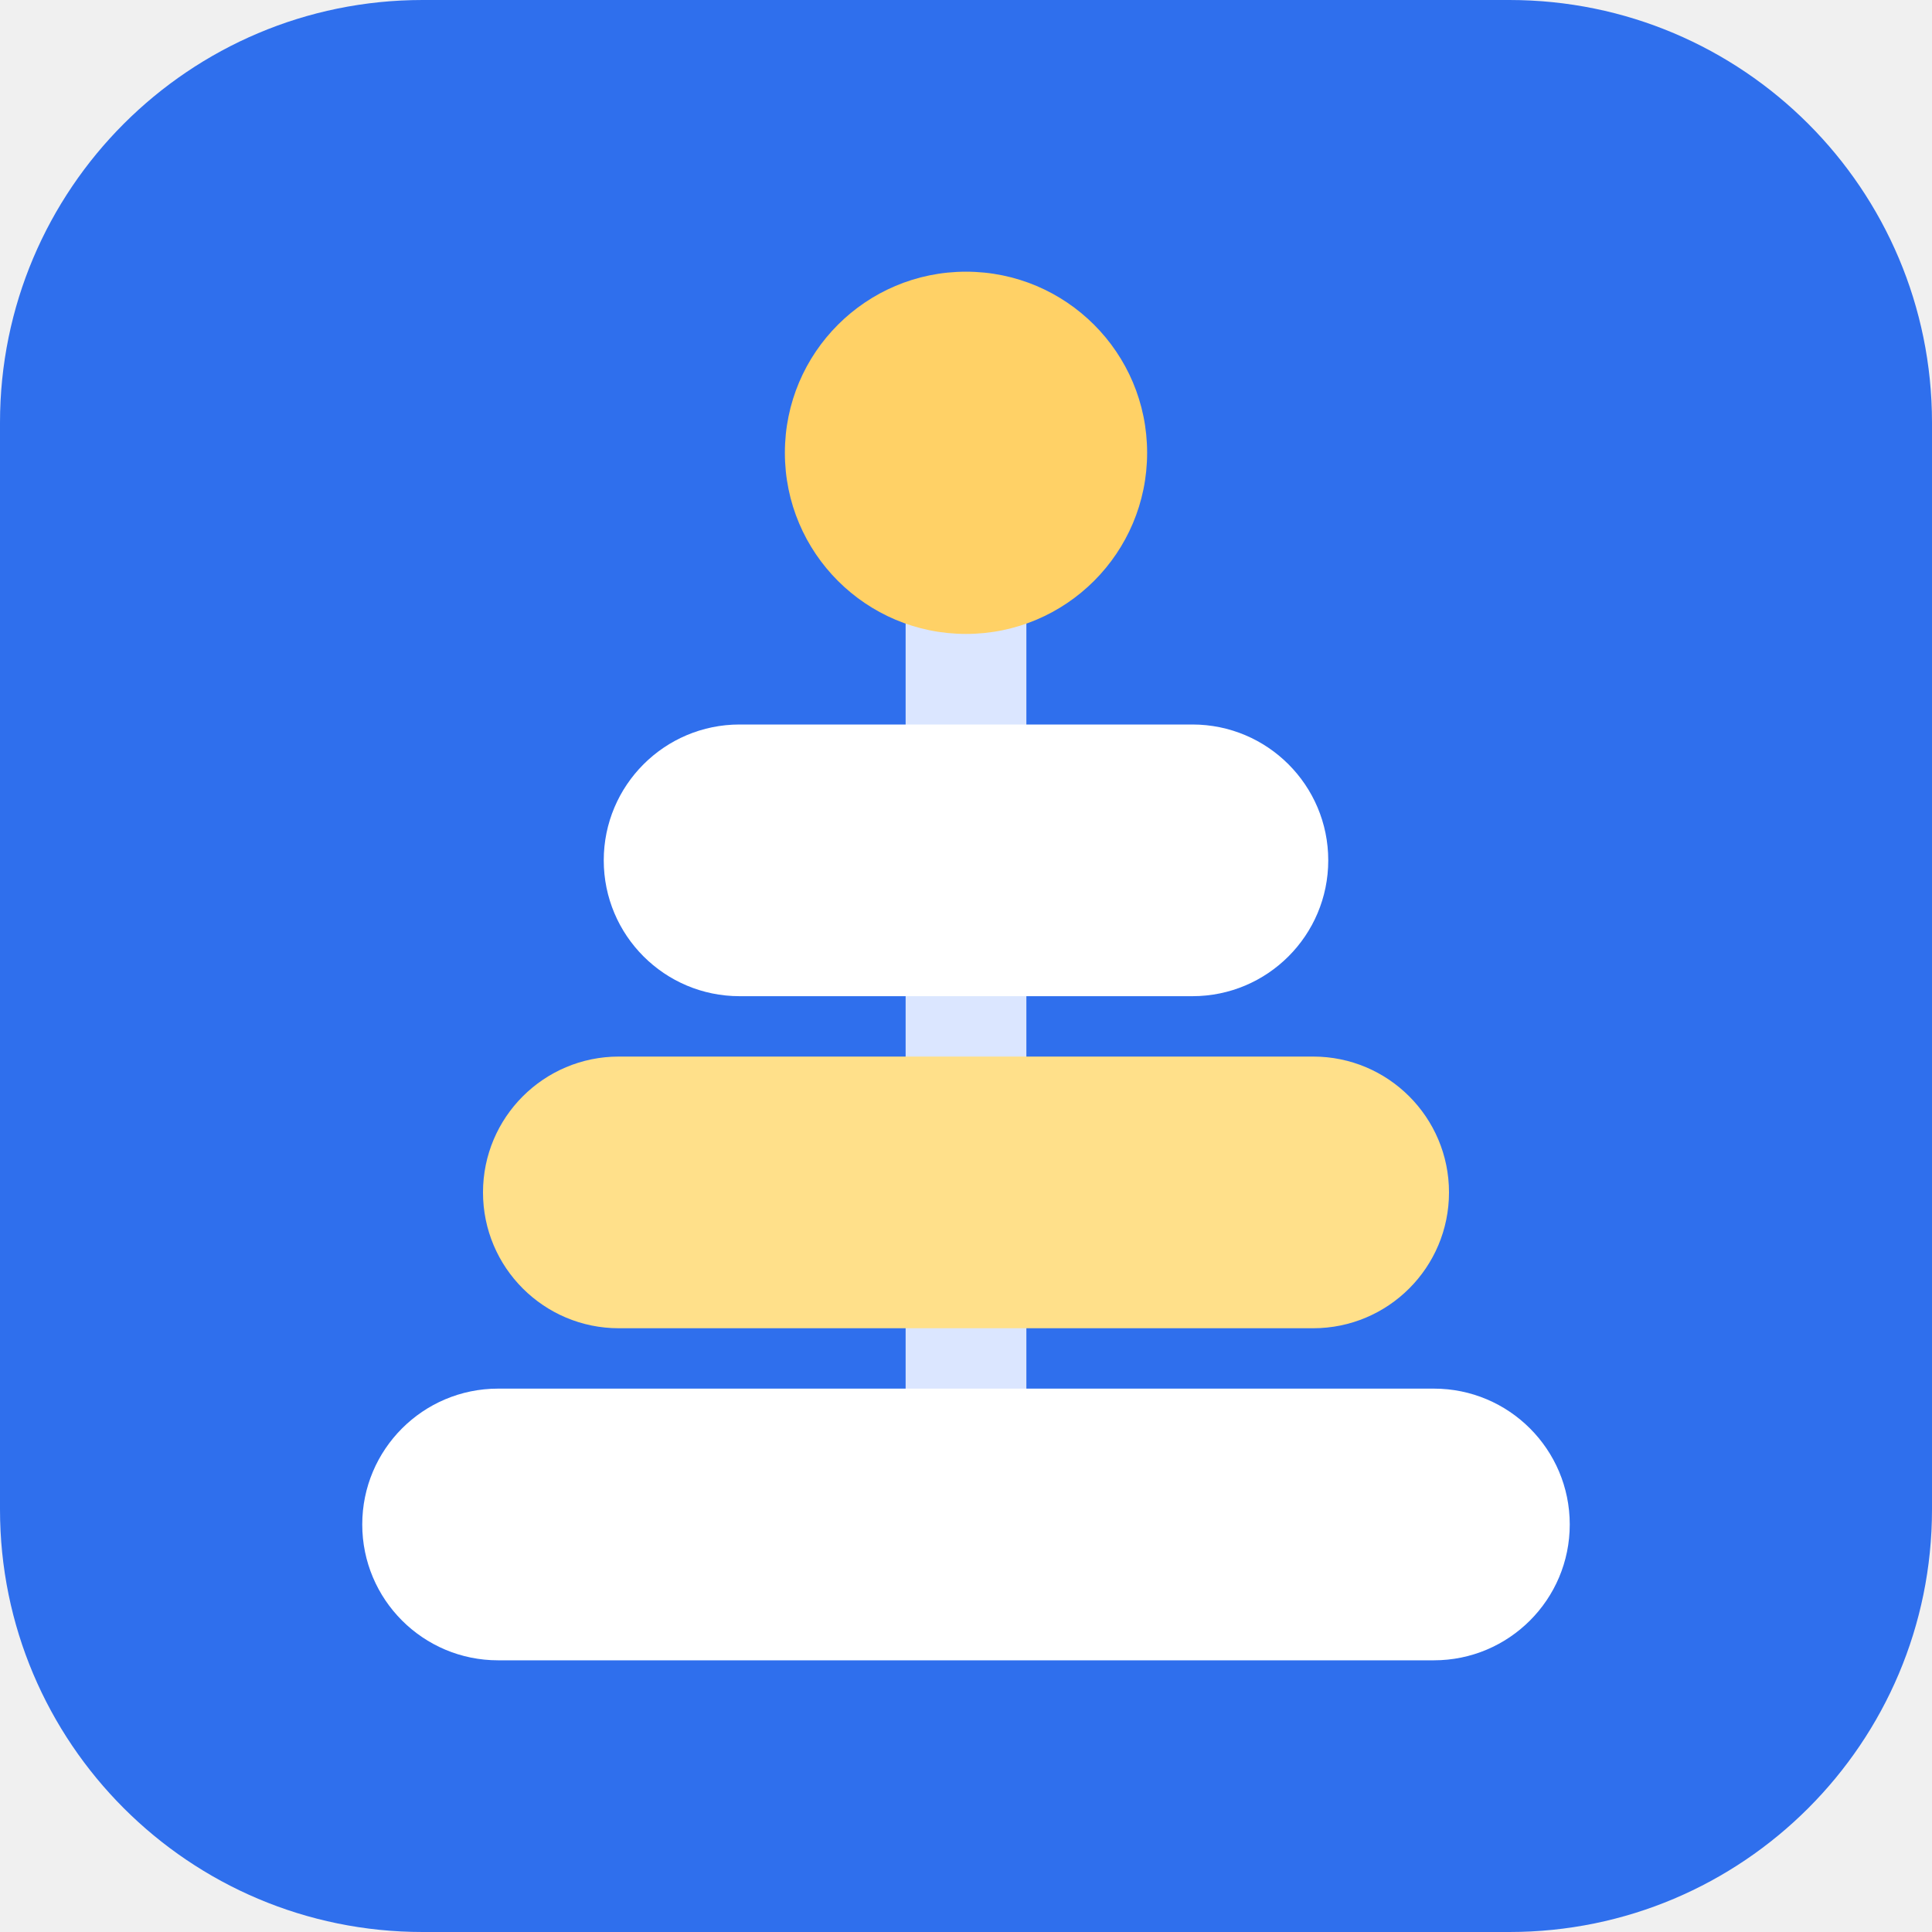
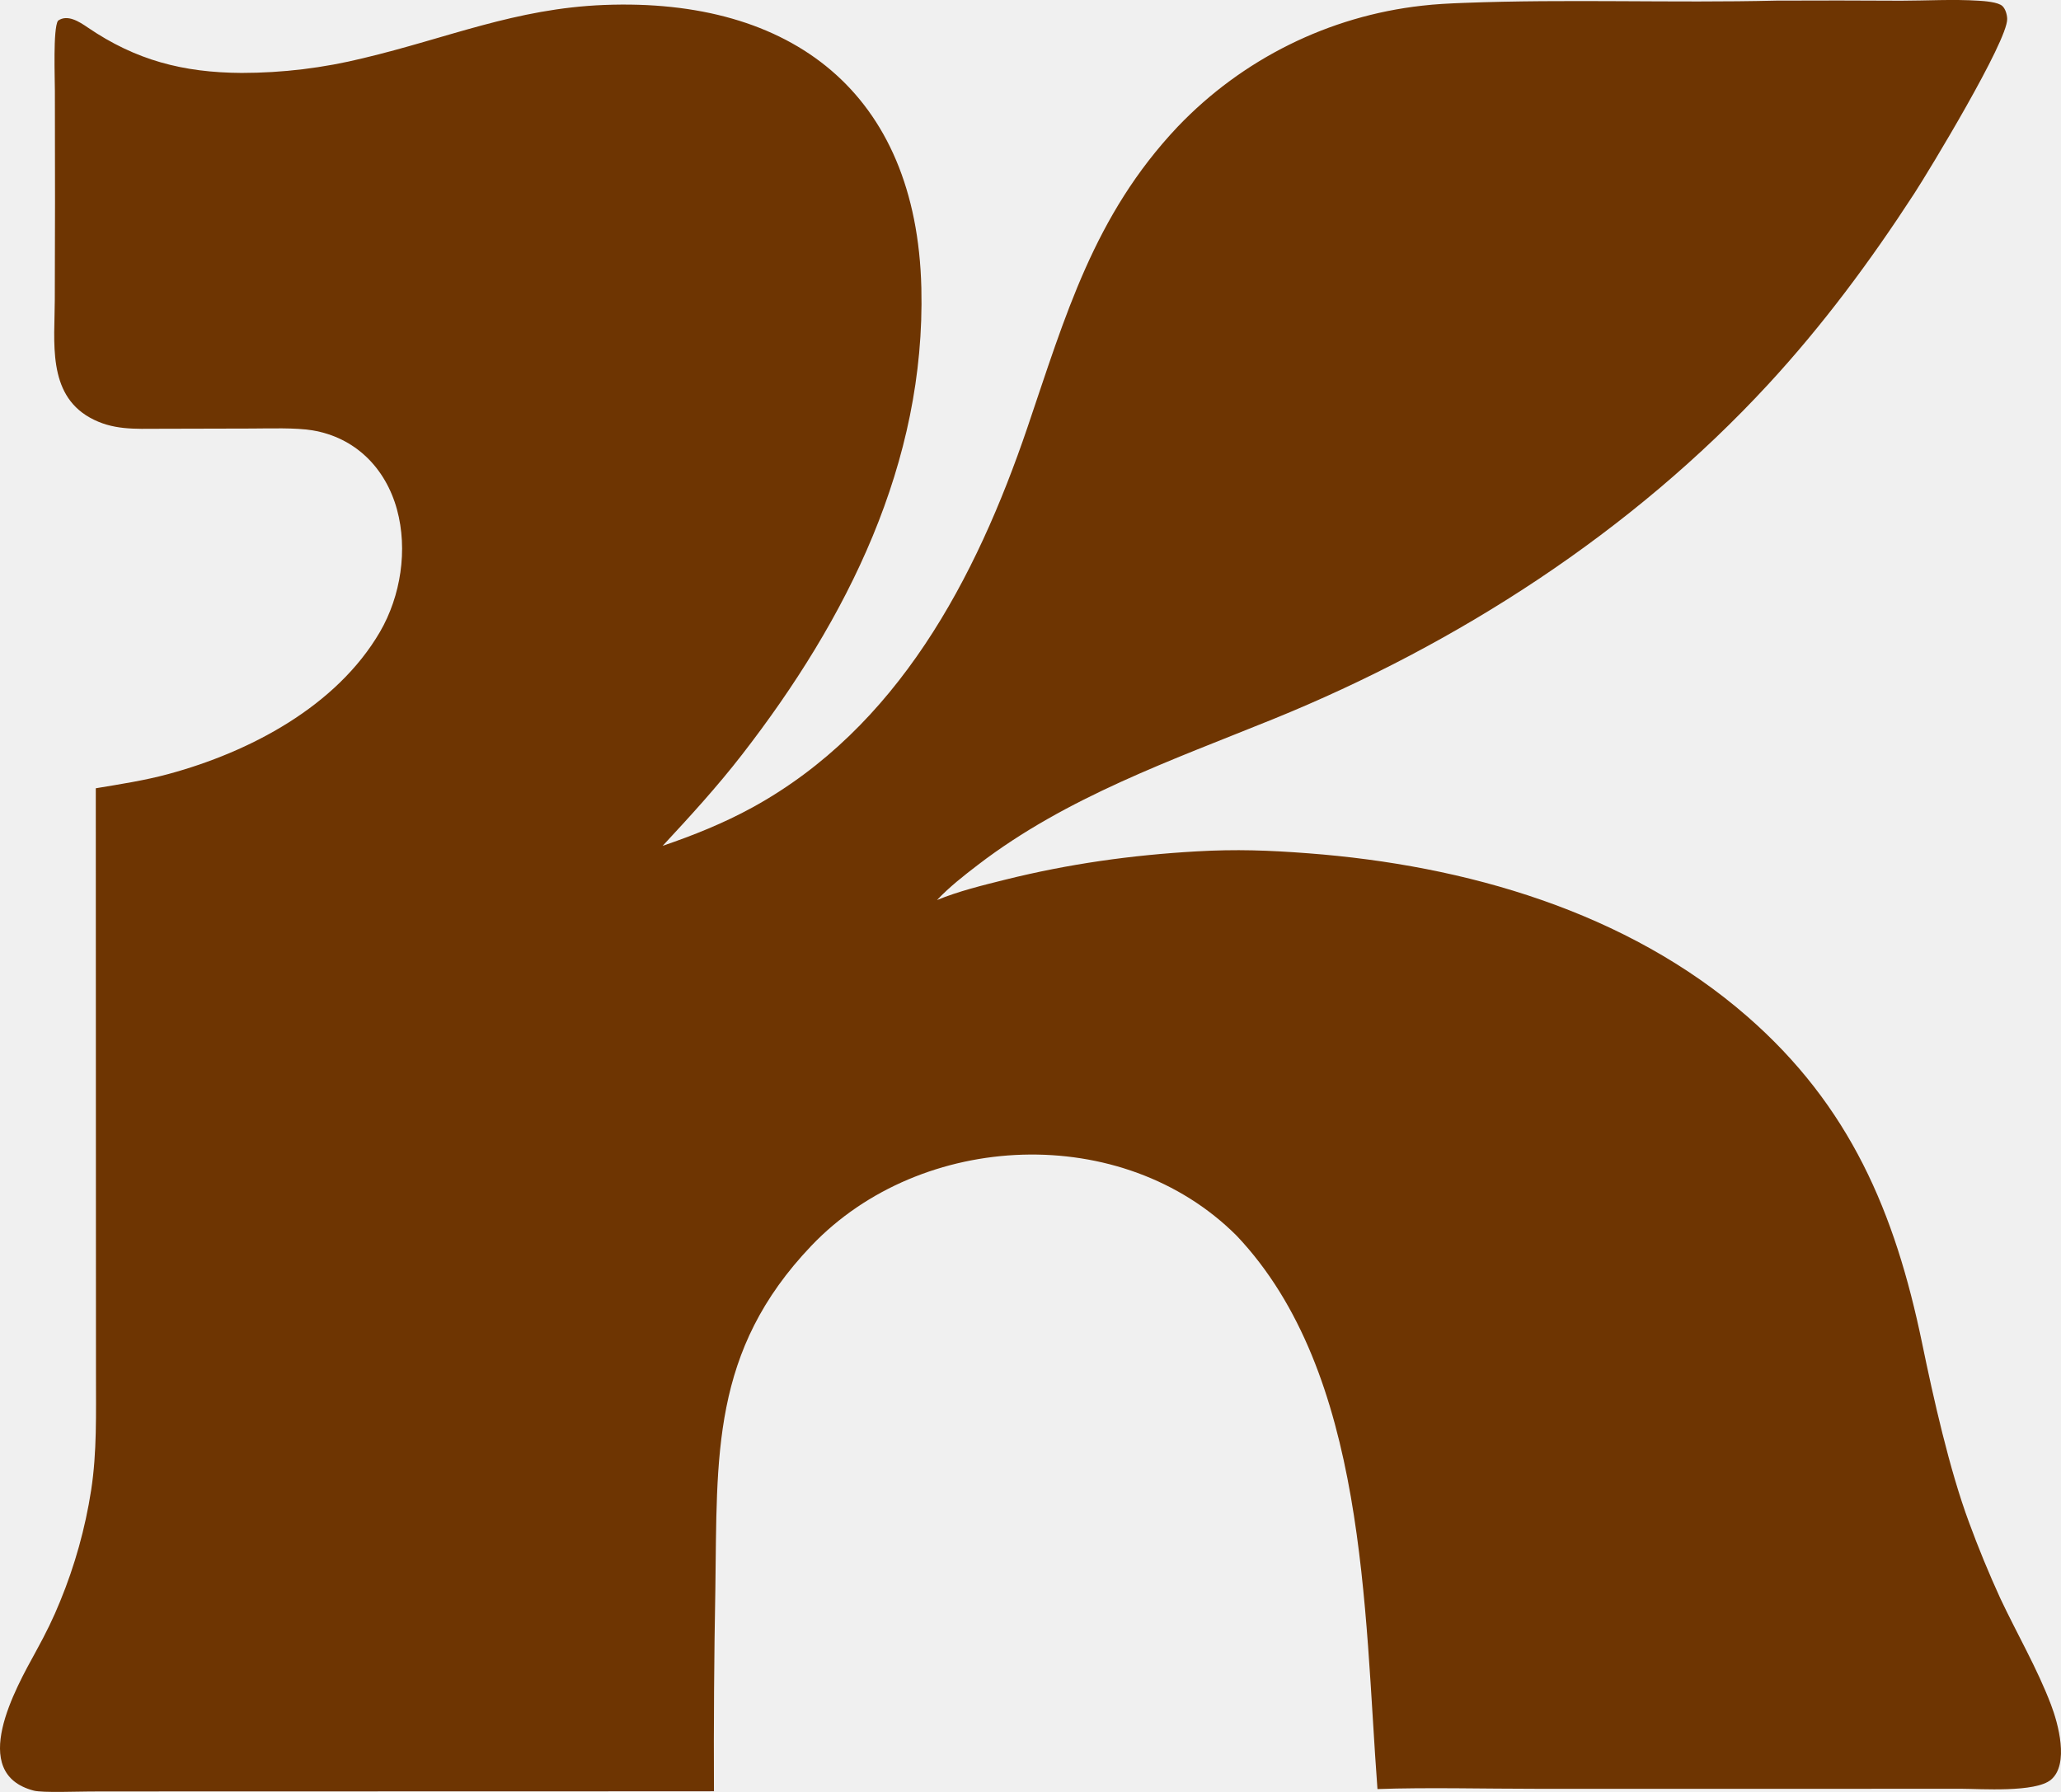
- <svg xmlns="http://www.w3.org/2000/svg" viewBox="0 0 64 64" width="64" height="64">
-   <rect width="64" height="64" rx="14" fill="#2f6fed" />
-   <rect x="30" y="12" width="4" height="40" rx="2" fill="#dbe6ff" />
-   <circle cx="32" cy="15" r="6" fill="#ffd166" />
-   <rect x="20" y="24" width="24" height="9" rx="4.5" fill="#ffffff" />
-   <rect x="16" y="35" width="32" height="9" rx="4.5" fill="#ffe08a" />
-   <rect x="12" y="46" width="40" height="9" rx="4.5" fill="#ffffff" />
+ <svg xmlns="http://www.w3.org/2000/svg" preserveAspectRatio="none" overflow="visible" style="display: block;" width="46" height="40" viewBox="0 0 46 40" fill="none">
+   <path id="Vector" d="M39.647 0.014C40.576 0.01 41.505 0.01 42.434 0.016C43.004 0.015 43.593 -0.02 44.161 0.016C44.292 0.024 44.596 0.045 44.692 0.135C44.762 0.201 44.798 0.331 44.799 0.424C44.807 0.918 43.061 3.803 42.723 4.323C41.744 5.83 40.682 7.262 39.461 8.584C36.434 11.863 32.537 14.379 28.419 16.051C26.148 16.973 23.803 17.791 21.833 19.301C21.512 19.546 21.191 19.798 20.913 20.091C21.392 19.894 21.935 19.761 22.437 19.636C23.853 19.284 25.248 19.088 26.702 19.005C27.592 18.954 28.316 18.98 29.205 19.048C32.708 19.315 36.312 20.345 39.002 22.693C41.29 24.69 42.294 27.059 42.898 29.974C43.154 31.213 43.509 32.803 43.946 33.98C44.157 34.555 44.39 35.121 44.645 35.678C45.015 36.465 45.468 37.24 45.776 38.051C45.937 38.47 46.186 39.381 45.778 39.726C45.432 40.019 44.209 39.93 43.768 39.929L41.359 39.93L34.283 39.93C33.159 39.931 31.852 39.896 30.744 39.936C30.443 35.932 30.506 30.655 27.604 27.587C25.054 25.035 20.565 25.235 18.111 27.806C15.863 30.162 16.011 32.502 15.966 35.482C15.938 36.983 15.928 38.483 15.935 39.985L12.202 39.987L4.365 39.988L2.022 39.99C1.747 39.99 0.953 40.022 0.755 39.971C-0.731 39.586 0.36 37.669 0.794 36.878C1.035 36.44 1.192 36.115 1.343 35.743C1.67 34.948 1.902 34.117 2.034 33.267C2.166 32.412 2.141 31.553 2.142 30.689L2.141 27.774L2.138 17.596C2.678 17.506 3.231 17.422 3.763 17.277C5.572 16.787 7.511 15.769 8.481 14.104C8.945 13.305 9.106 12.27 8.86 11.372C8.606 10.447 7.93 9.765 6.972 9.606C6.597 9.544 6.009 9.565 5.615 9.566L3.57 9.571C3.006 9.572 2.511 9.606 2.002 9.32C1.051 8.784 1.221 7.622 1.223 6.693L1.228 4.507L1.225 2.031C1.225 1.742 1.182 0.653 1.292 0.464C1.501 0.312 1.765 0.481 1.959 0.614C3.031 1.344 4.083 1.62 5.392 1.628C6.307 1.628 7.22 1.517 8.109 1.298C9.99 0.851 11.502 0.189 13.484 0.111C17.666 -0.054 20.458 2.068 20.564 6.426C20.658 10.336 18.91 13.817 16.561 16.846C16.009 17.559 15.4 18.224 14.79 18.881C15.481 18.645 16.154 18.375 16.794 18.024C20.031 16.246 21.782 12.923 22.933 9.538C23.78 7.047 24.415 4.809 26.283 2.831C27.73 1.316 29.661 0.359 31.74 0.127C32.035 0.092 32.366 0.076 32.663 0.065C34.986 -0.025 37.325 0.07 39.647 0.014Z" fill="#6E3502" />
</svg>
